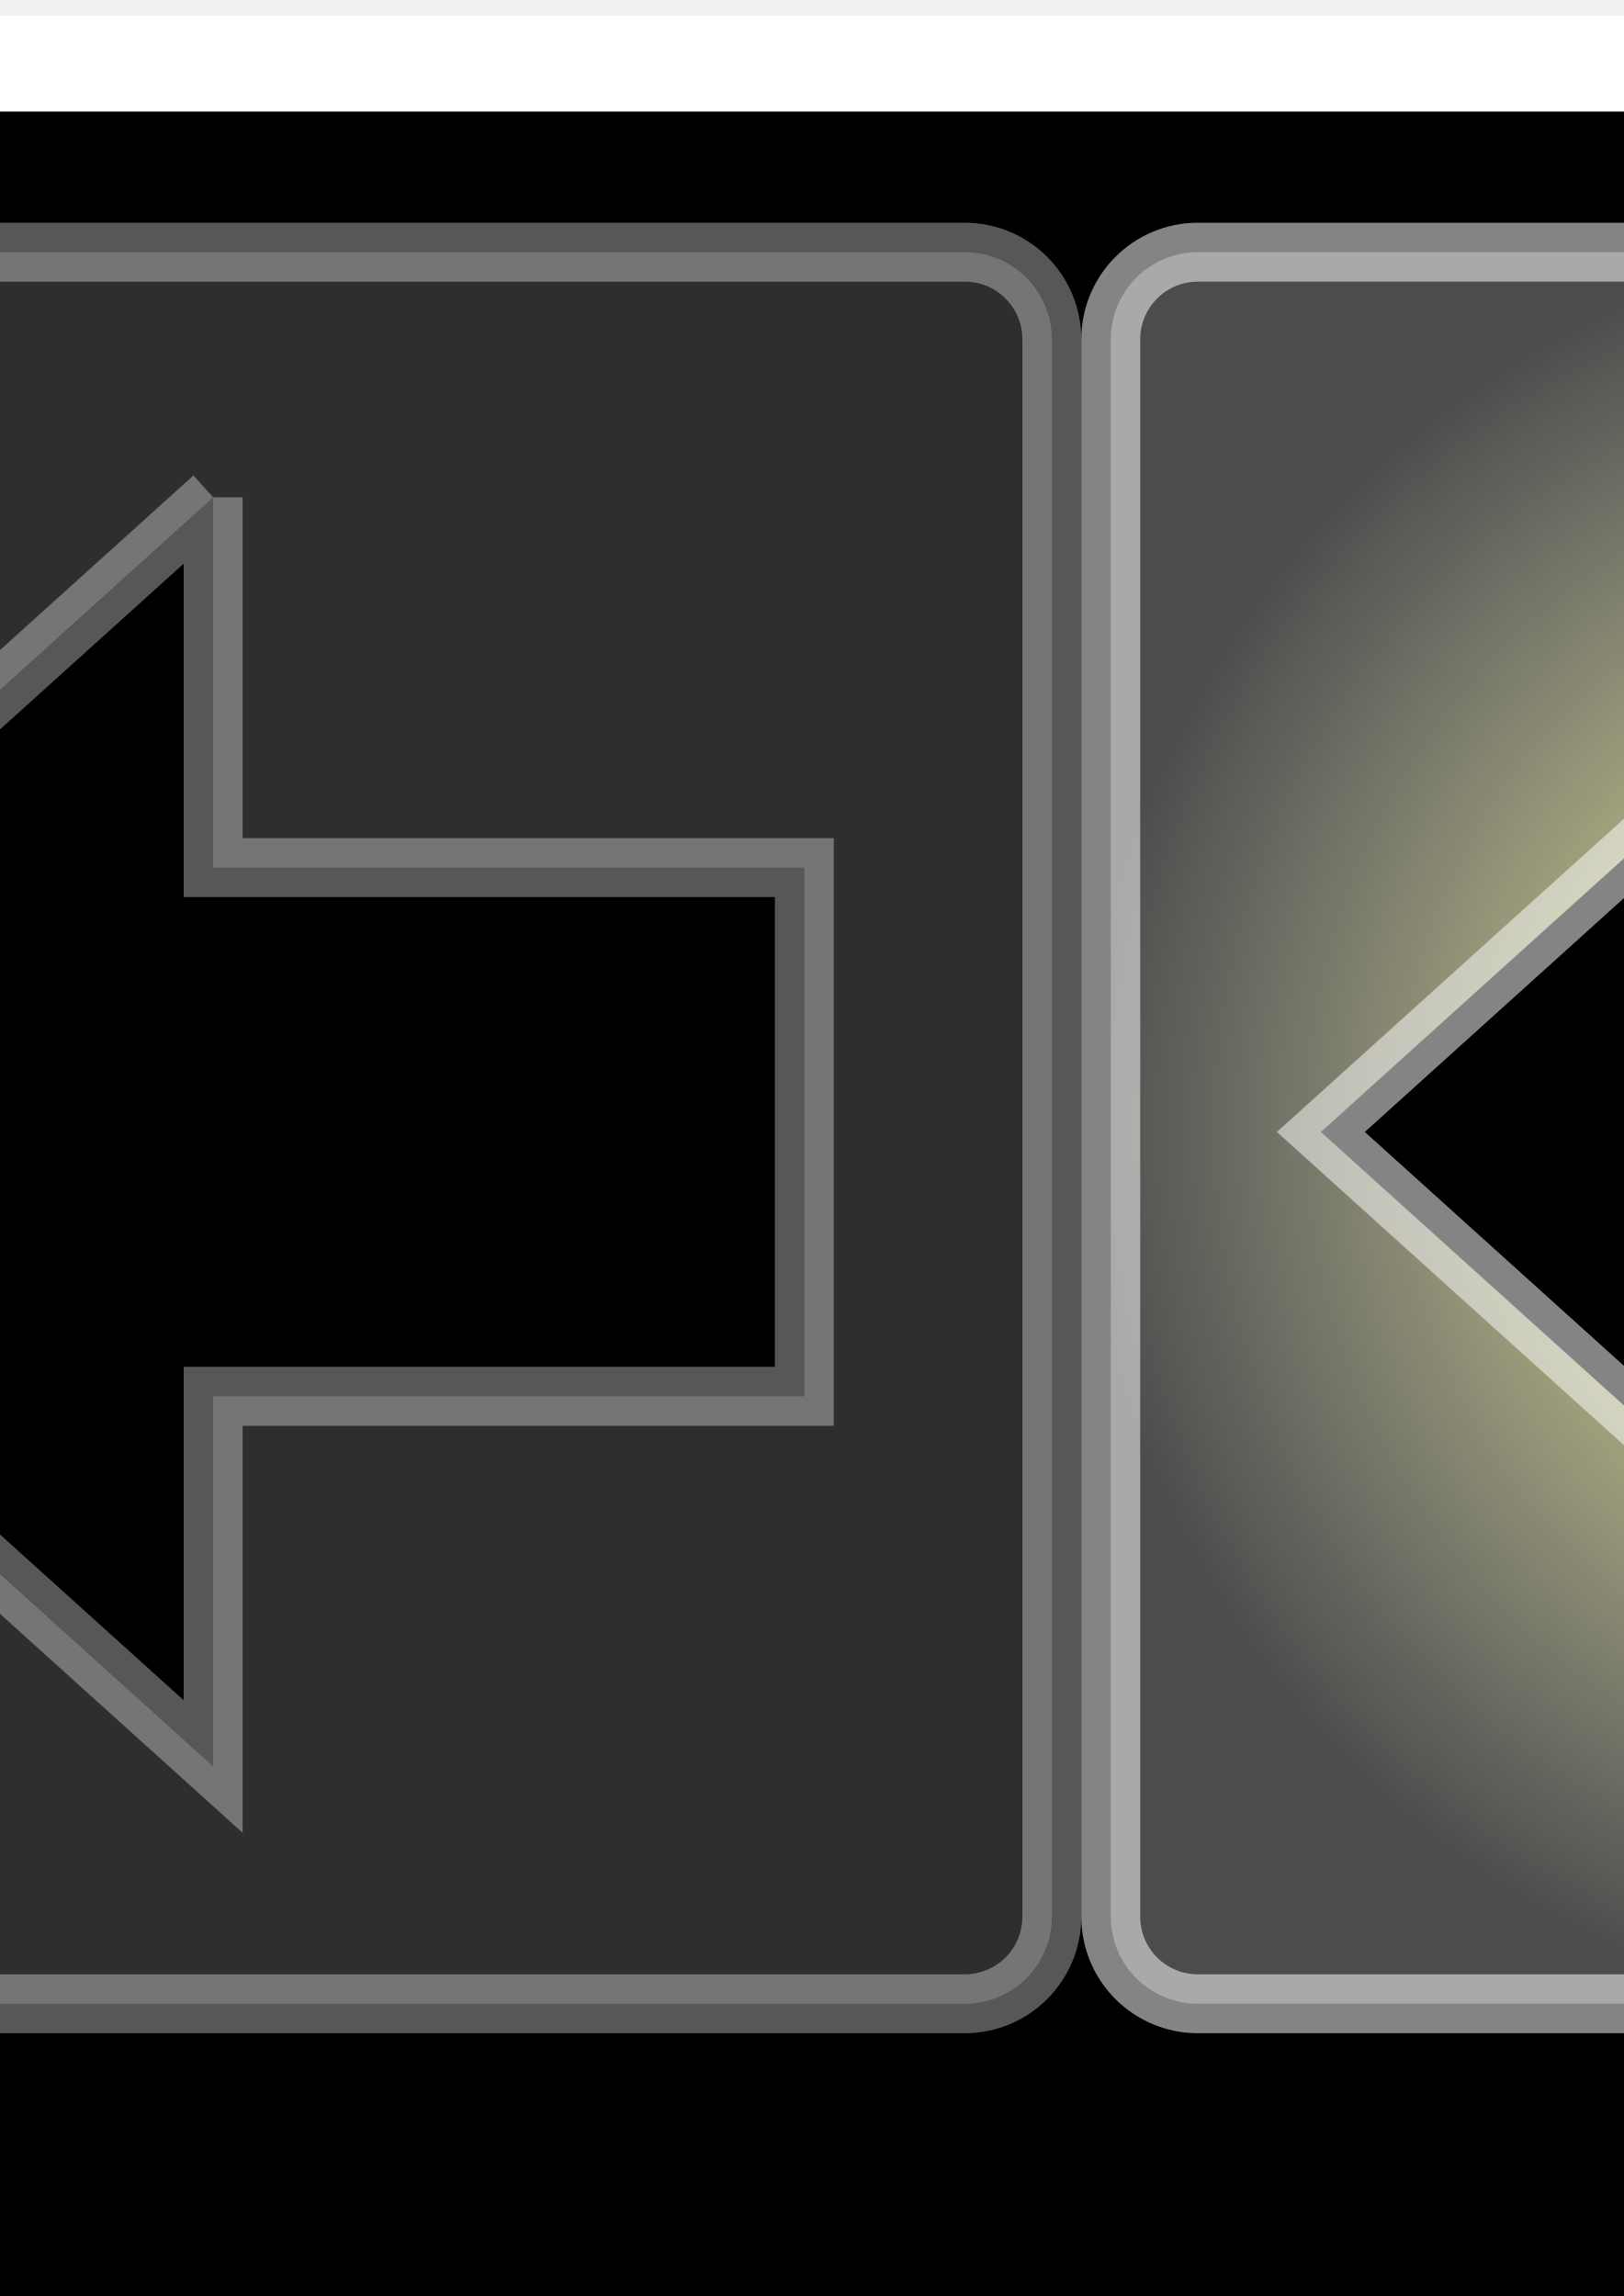
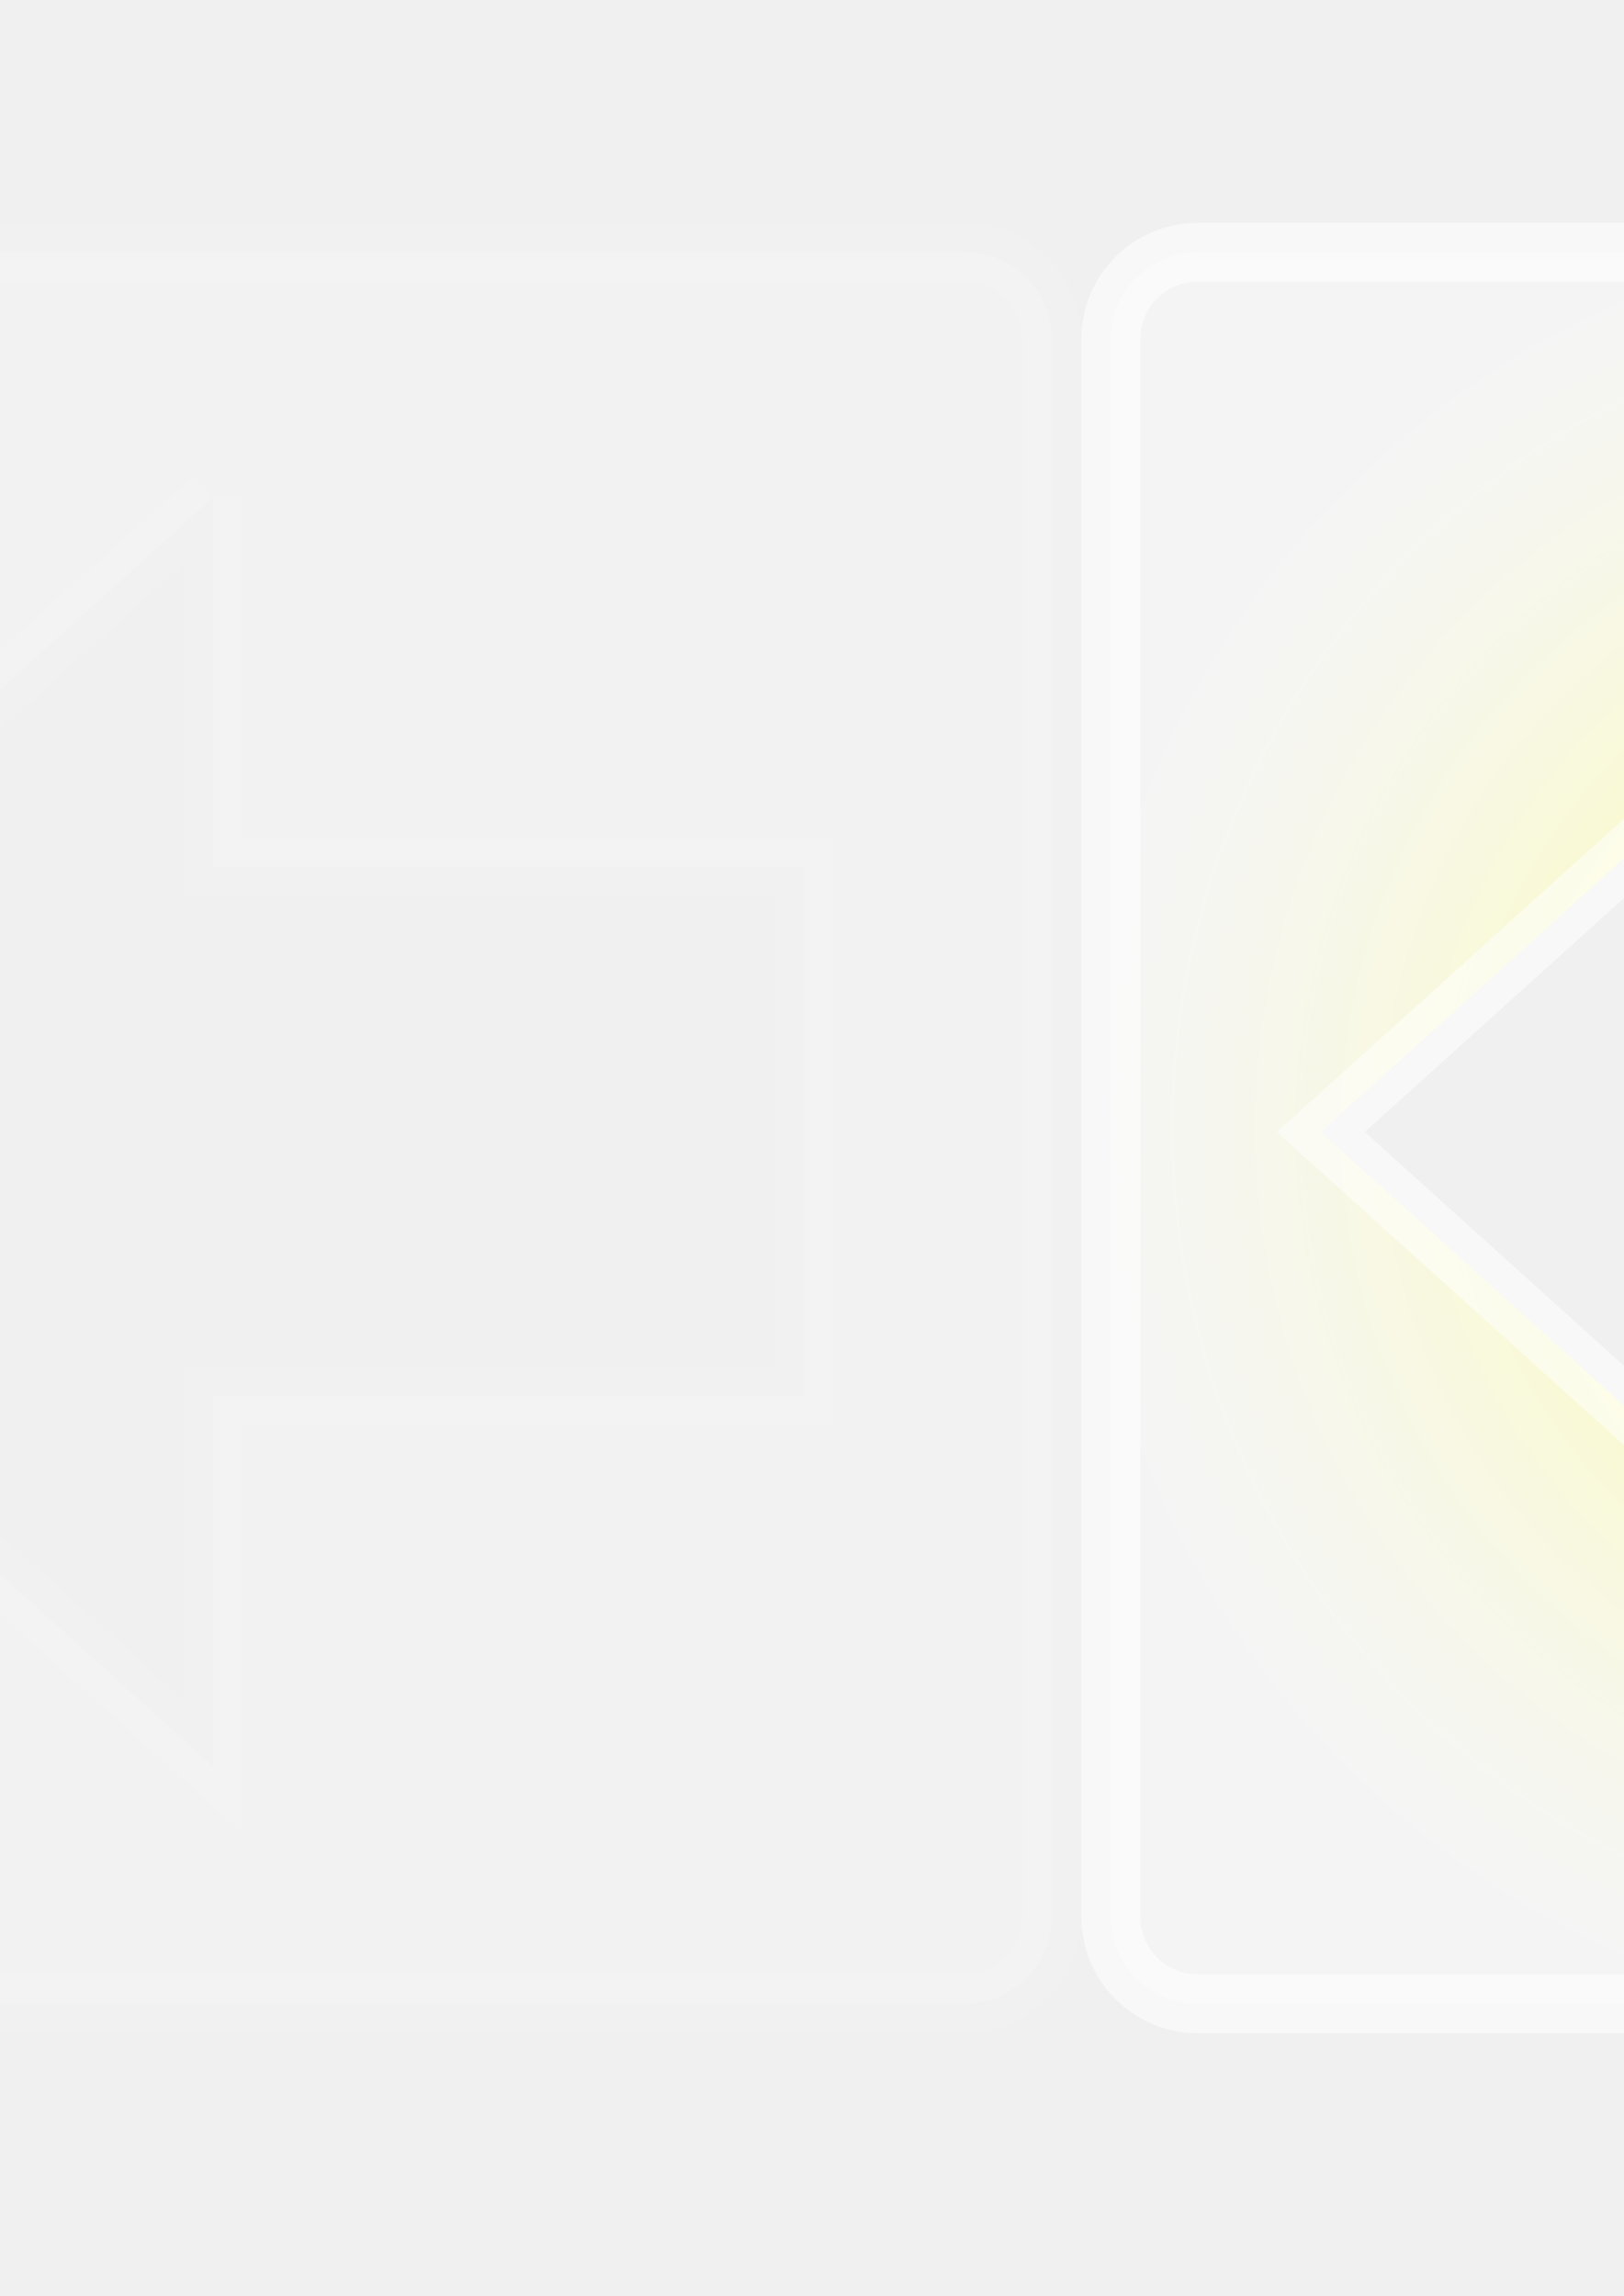
<svg xmlns="http://www.w3.org/2000/svg" xmlns:ns1="http://www.openswatchbook.org/uri/2009/osb" xmlns:xlink="http://www.w3.org/1999/xlink" width="744.094" height="1052.362" id="svg2" version="1.1">
  <defs id="defs4">
    <linearGradient id="linearGradient3786">
      <stop id="stop3788" offset="0" style="stop-color:#ffff85;stop-opacity:1;" />
      <stop style="stop-color:#ffffff;stop-opacity:0.299;" offset="1" id="stop3792" />
    </linearGradient>
    <linearGradient id="linearGradient3757" ns1:paint="solid">
      <stop style="stop-color:#ffffff;stop-opacity:1;" offset="0" id="stop3759" />
    </linearGradient>
    <radialGradient xlink:href="#linearGradient3786" id="radialGradient3784" cx="1149.605" cy="462.365" fx="1149.605" fy="462.365" r="414.922" gradientTransform="translate(-239.1518,54.64008)" gradientUnits="userSpaceOnUse" />
  </defs>
  <g id="layer1">
-     <rect style="fill:#000000;fill-opacity:1;stroke:#ffffff;stroke-width:43.974;stroke-linecap:round;stroke-linejoin:round;stroke-miterlimit:4;stroke-opacity:1;stroke-dasharray:none" id="rect2985" width="2177.143" height="1077.143" x="-562.849" y="29.143" />
-     <path style="fill:#ffffff;fill-opacity:0.182;stroke:#ffffff;stroke-width:27;stroke-miterlimit:4;stroke-opacity:0.342;stroke-dasharray:none" d="m -280.812,115.583 c -22.16,0 -40,17.84 -40,40 l 0,722.844 c 0,22.16 17.84,40 40,40 l 722.844,0 c 22.16,0 40,-17.84 40,-40 l 0,-722.844 c 0,-22.16 -17.84,-40 -40,-40 l -722.844,0 z m 378.5,112.375 0,169.688 270.906,0 0,242.344 -270.906,0 0,169.688 -322.219,-290.844 322.219,-290.875 z" id="rect3755" />
+     <path style="fill:#ffffff;fill-opacity:0.121;stroke:#ffffff;stroke-width:27;stroke-miterlimit:4;stroke-opacity:0.097;stroke-dasharray:none" d="m -280.812,115.583 c -22.16,0 -40,17.84 -40,40 l 0,722.844 c 0,22.16 17.84,40 40,40 l 722.844,0 c 22.16,0 40,-17.84 40,-40 l 0,-722.844 c 0,-22.16 -17.84,-40 -40,-40 l -722.844,0 z m 378.5,112.375 0,169.688 270.906,0 0,242.344 -270.906,0 0,169.688 -322.219,-290.844 322.219,-290.875 z" id="rect3755" />
    <path id="path3776" d="m 549.031,115.583 c -22.16,0 -40,17.84 -40,40 l 0,722.844 c 0,22.16 17.84,40 40,40 l 722.844,0 c 22.16,0 40,-17.84 40,-40 l 0,-722.844 c 0,-22.16 -17.84,-40 -40,-40 l -722.844,0 z m 378.5,112.375 0,169.688 270.906,0 0,242.344 -270.906,0 0,169.688 -322.219,-290.844 322.219,-290.875 z" style="fill:url(#radialGradient3784);fill-opacity:1;stroke:#ffffff;stroke-width:27;stroke-miterlimit:4;stroke-opacity:0.516;stroke-dasharray:none" />
  </g>
</svg>
